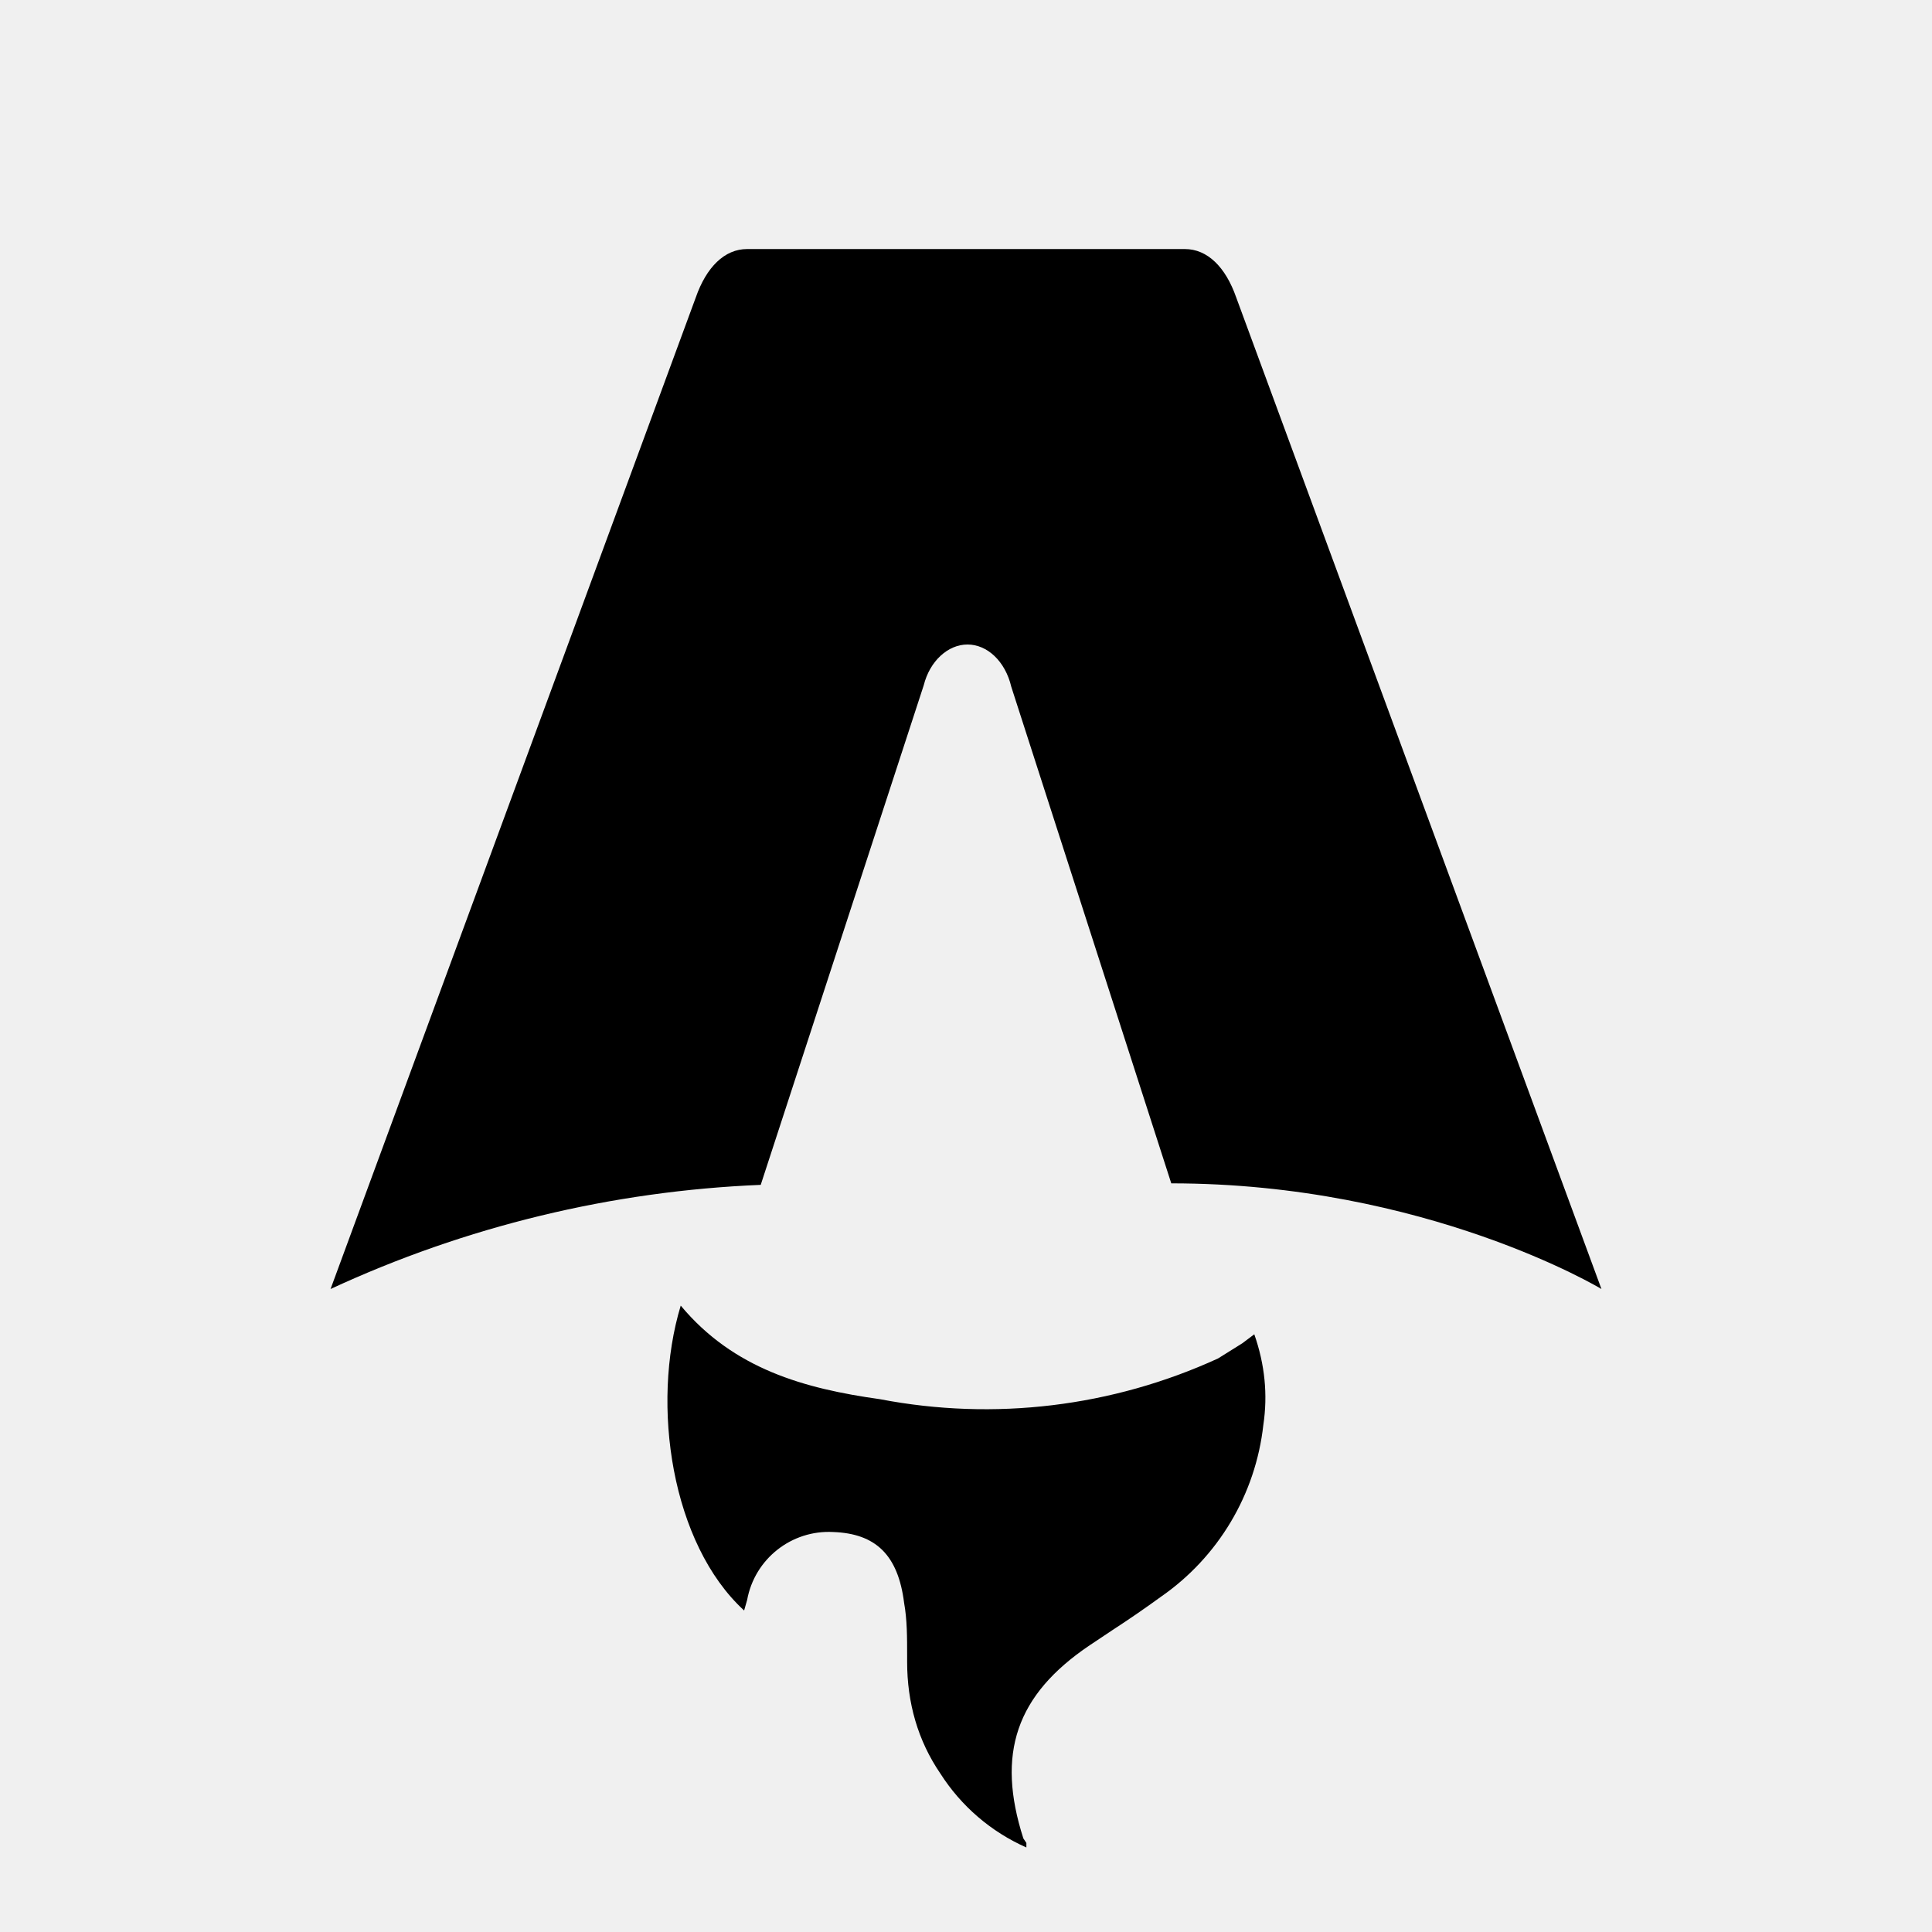
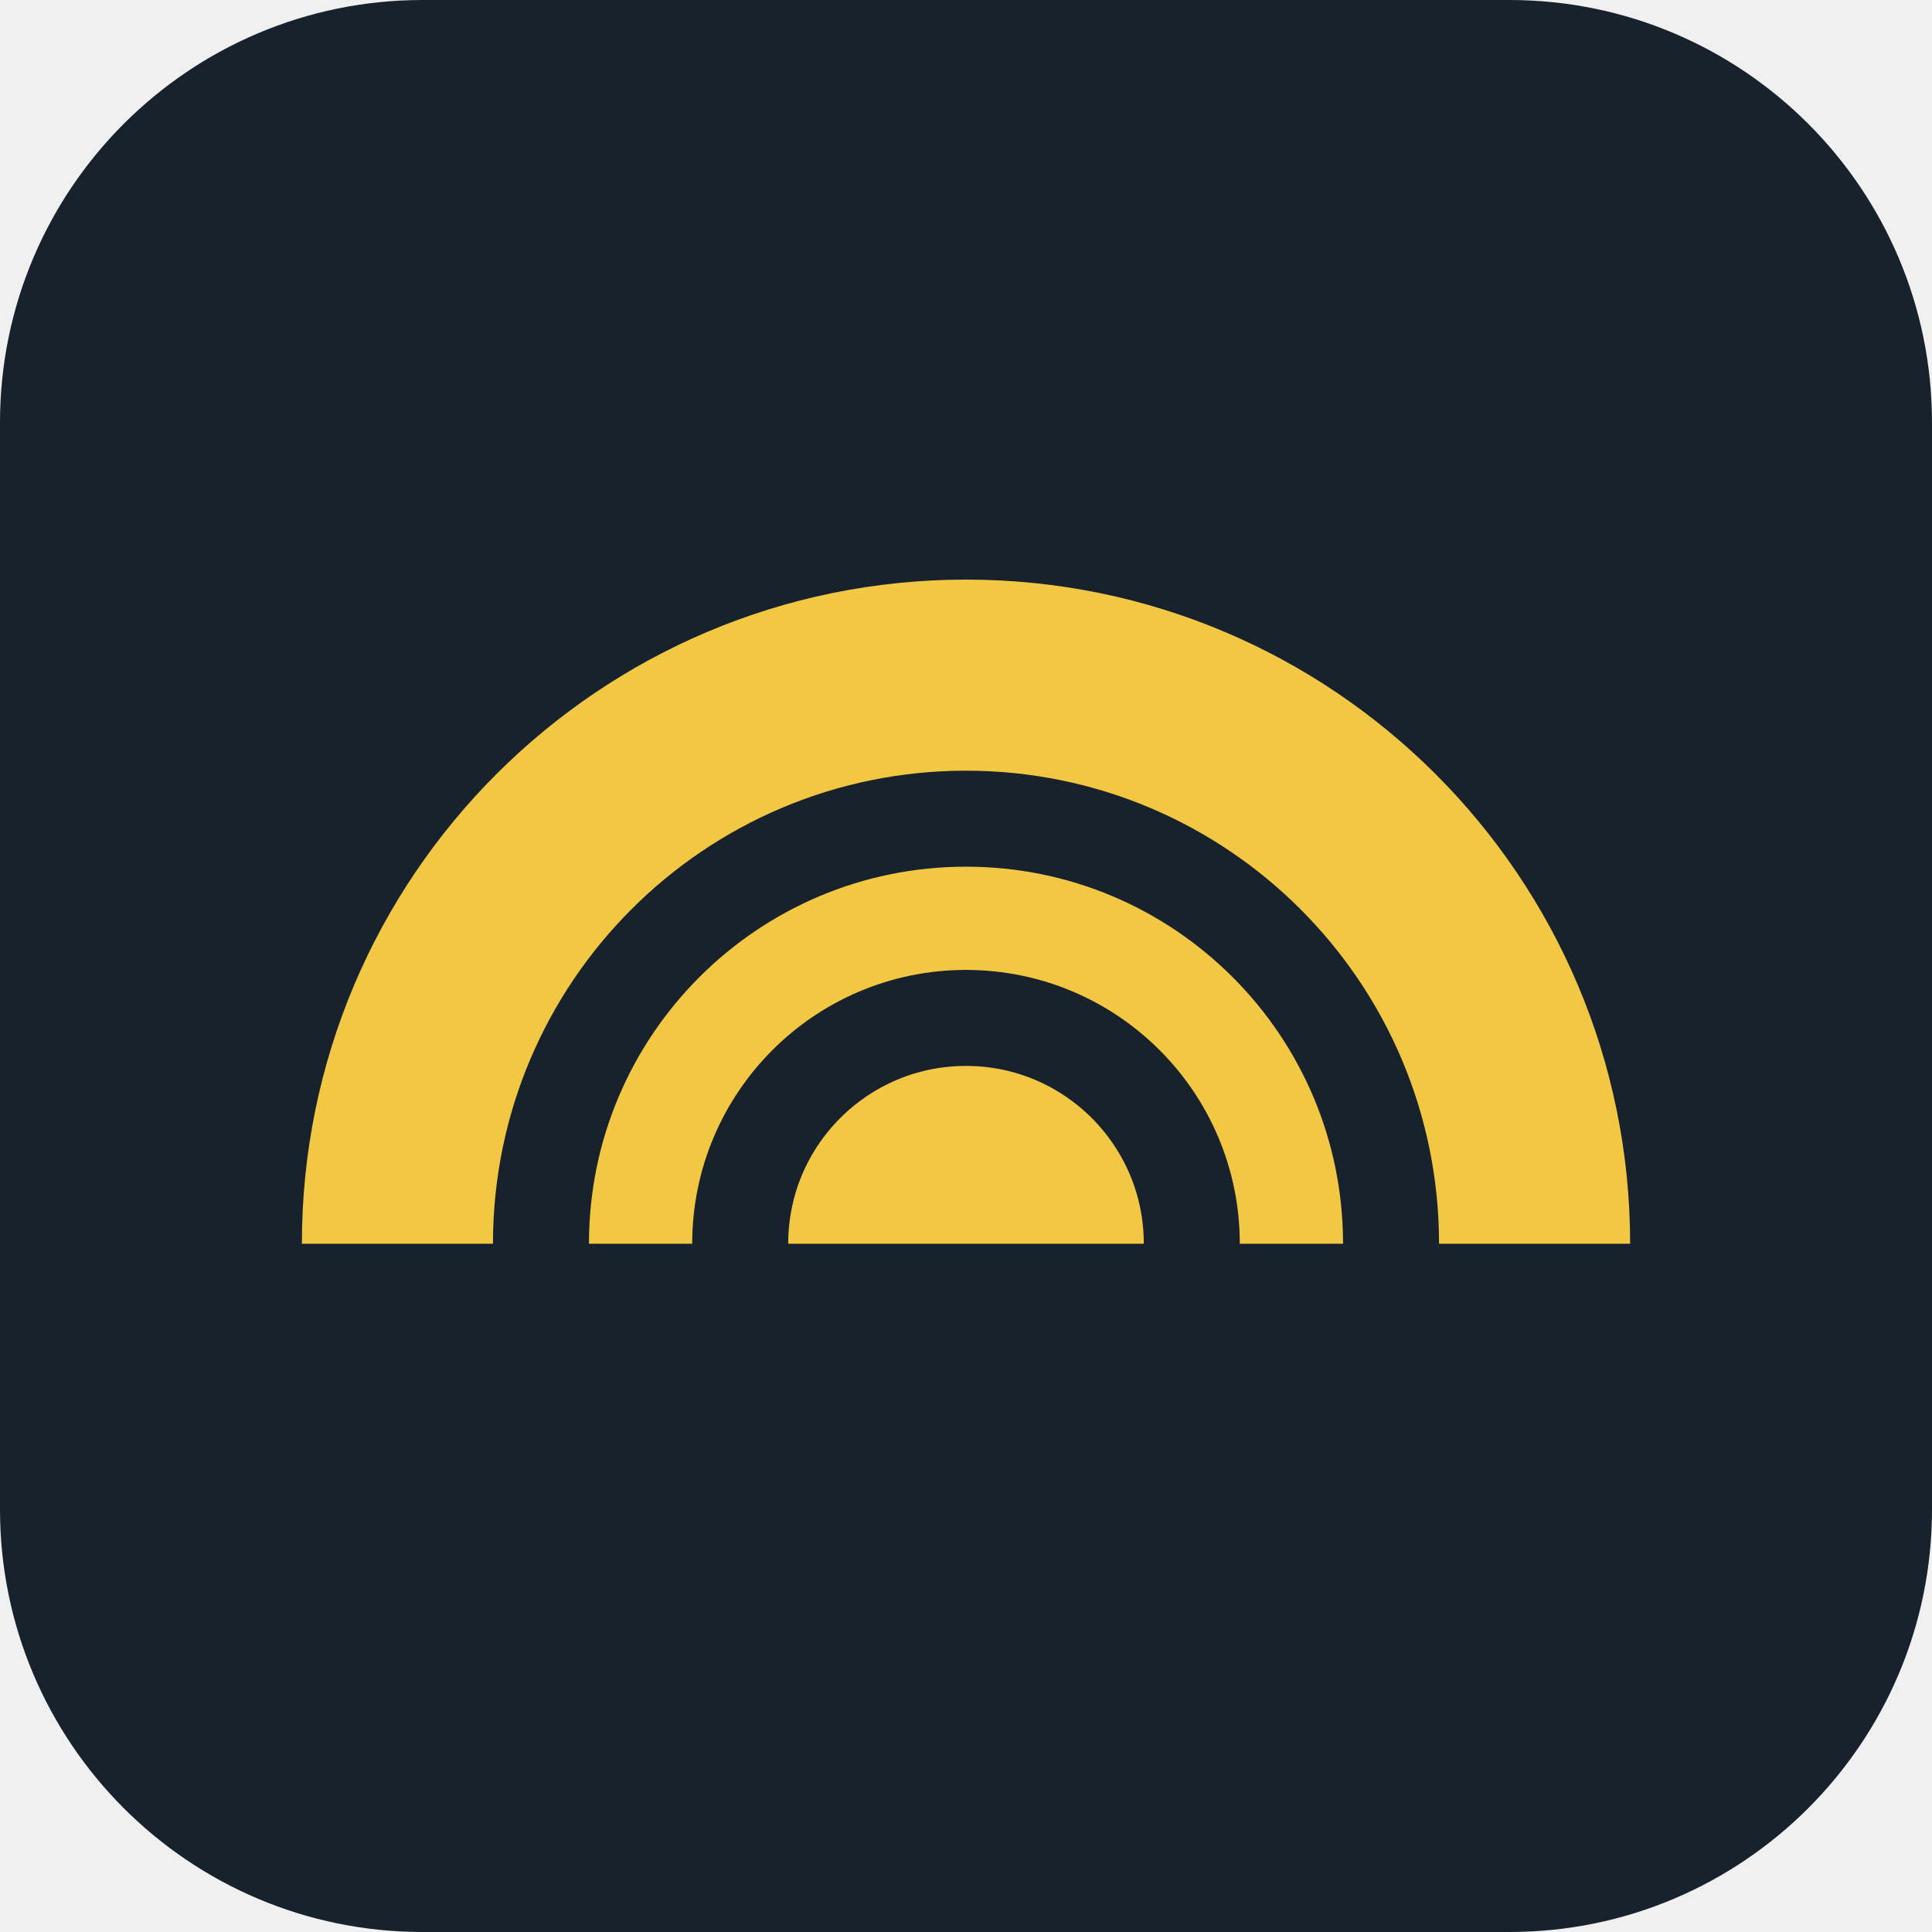
- <svg xmlns="http://www.w3.org/2000/svg" fill="none" viewBox="0 0 128 128">
-   <path d="M50.4 78.5a75.1 75.1 0 0 0-28.5 6.9l24.2-65.7c.7-2 1.9-3.2 3.4-3.2h29c1.5 0 2.7 1.2 3.4 3.2l24.2 65.7s-11.6-7-28.5-7L67 45.5c-.4-1.7-1.6-2.8-2.9-2.8-1.3 0-2.5 1.1-2.9 2.7L50.4 78.5Zm-1.1 28.2Zm-4.2-20.2c-2 6.6-.6 15.8 4.2 20.2a17.5 17.5 0 0 1 .2-.7 5.5 5.5 0 0 1 5.7-4.5c2.8.1 4.3 1.5 4.7 4.7.2 1.1.2 2.3.2 3.5v.4c0 2.7.7 5.2 2.2 7.4a13 13 0 0 0 5.7 4.9v-.3l-.2-.3c-1.8-5.6-.5-9.5 4.4-12.8l1.5-1a73 73 0 0 0 3.2-2.2 16 16 0 0 0 6.8-11.4c.3-2 .1-4-.6-6l-.8.6-1.6 1a37 37 0 0 1-22.4 2.7c-5-.7-9.7-2-13.2-6.2Z" />
-   <style>
-         path { fill: #000; }
-         @media (prefers-color-scheme: dark) {
-             path { fill: #FFF; }
-         }
-     </style>
+ <svg xmlns="http://www.w3.org/2000/svg" viewBox="0 0 32 32">
+   <rect width="32" height="32" rx="7" fill="#17222c" />
+   <path d="M 5 20.6 A 11 11 0 0 1 27 20.6 Z" fill="#f2c744" />
+   <path d="M 8.96 20.6 A 7.04 7.04 0 0 1 23.04 20.6" fill="none" stroke="#17222c" stroke-width="1.59" stroke-linecap="round" />
+   <path d="M 12.26 20.6 A 3.74 3.74 0 0 1 19.74 20.6" fill="none" stroke="#17222c" stroke-width="1.59" stroke-linecap="round" />
</svg>
